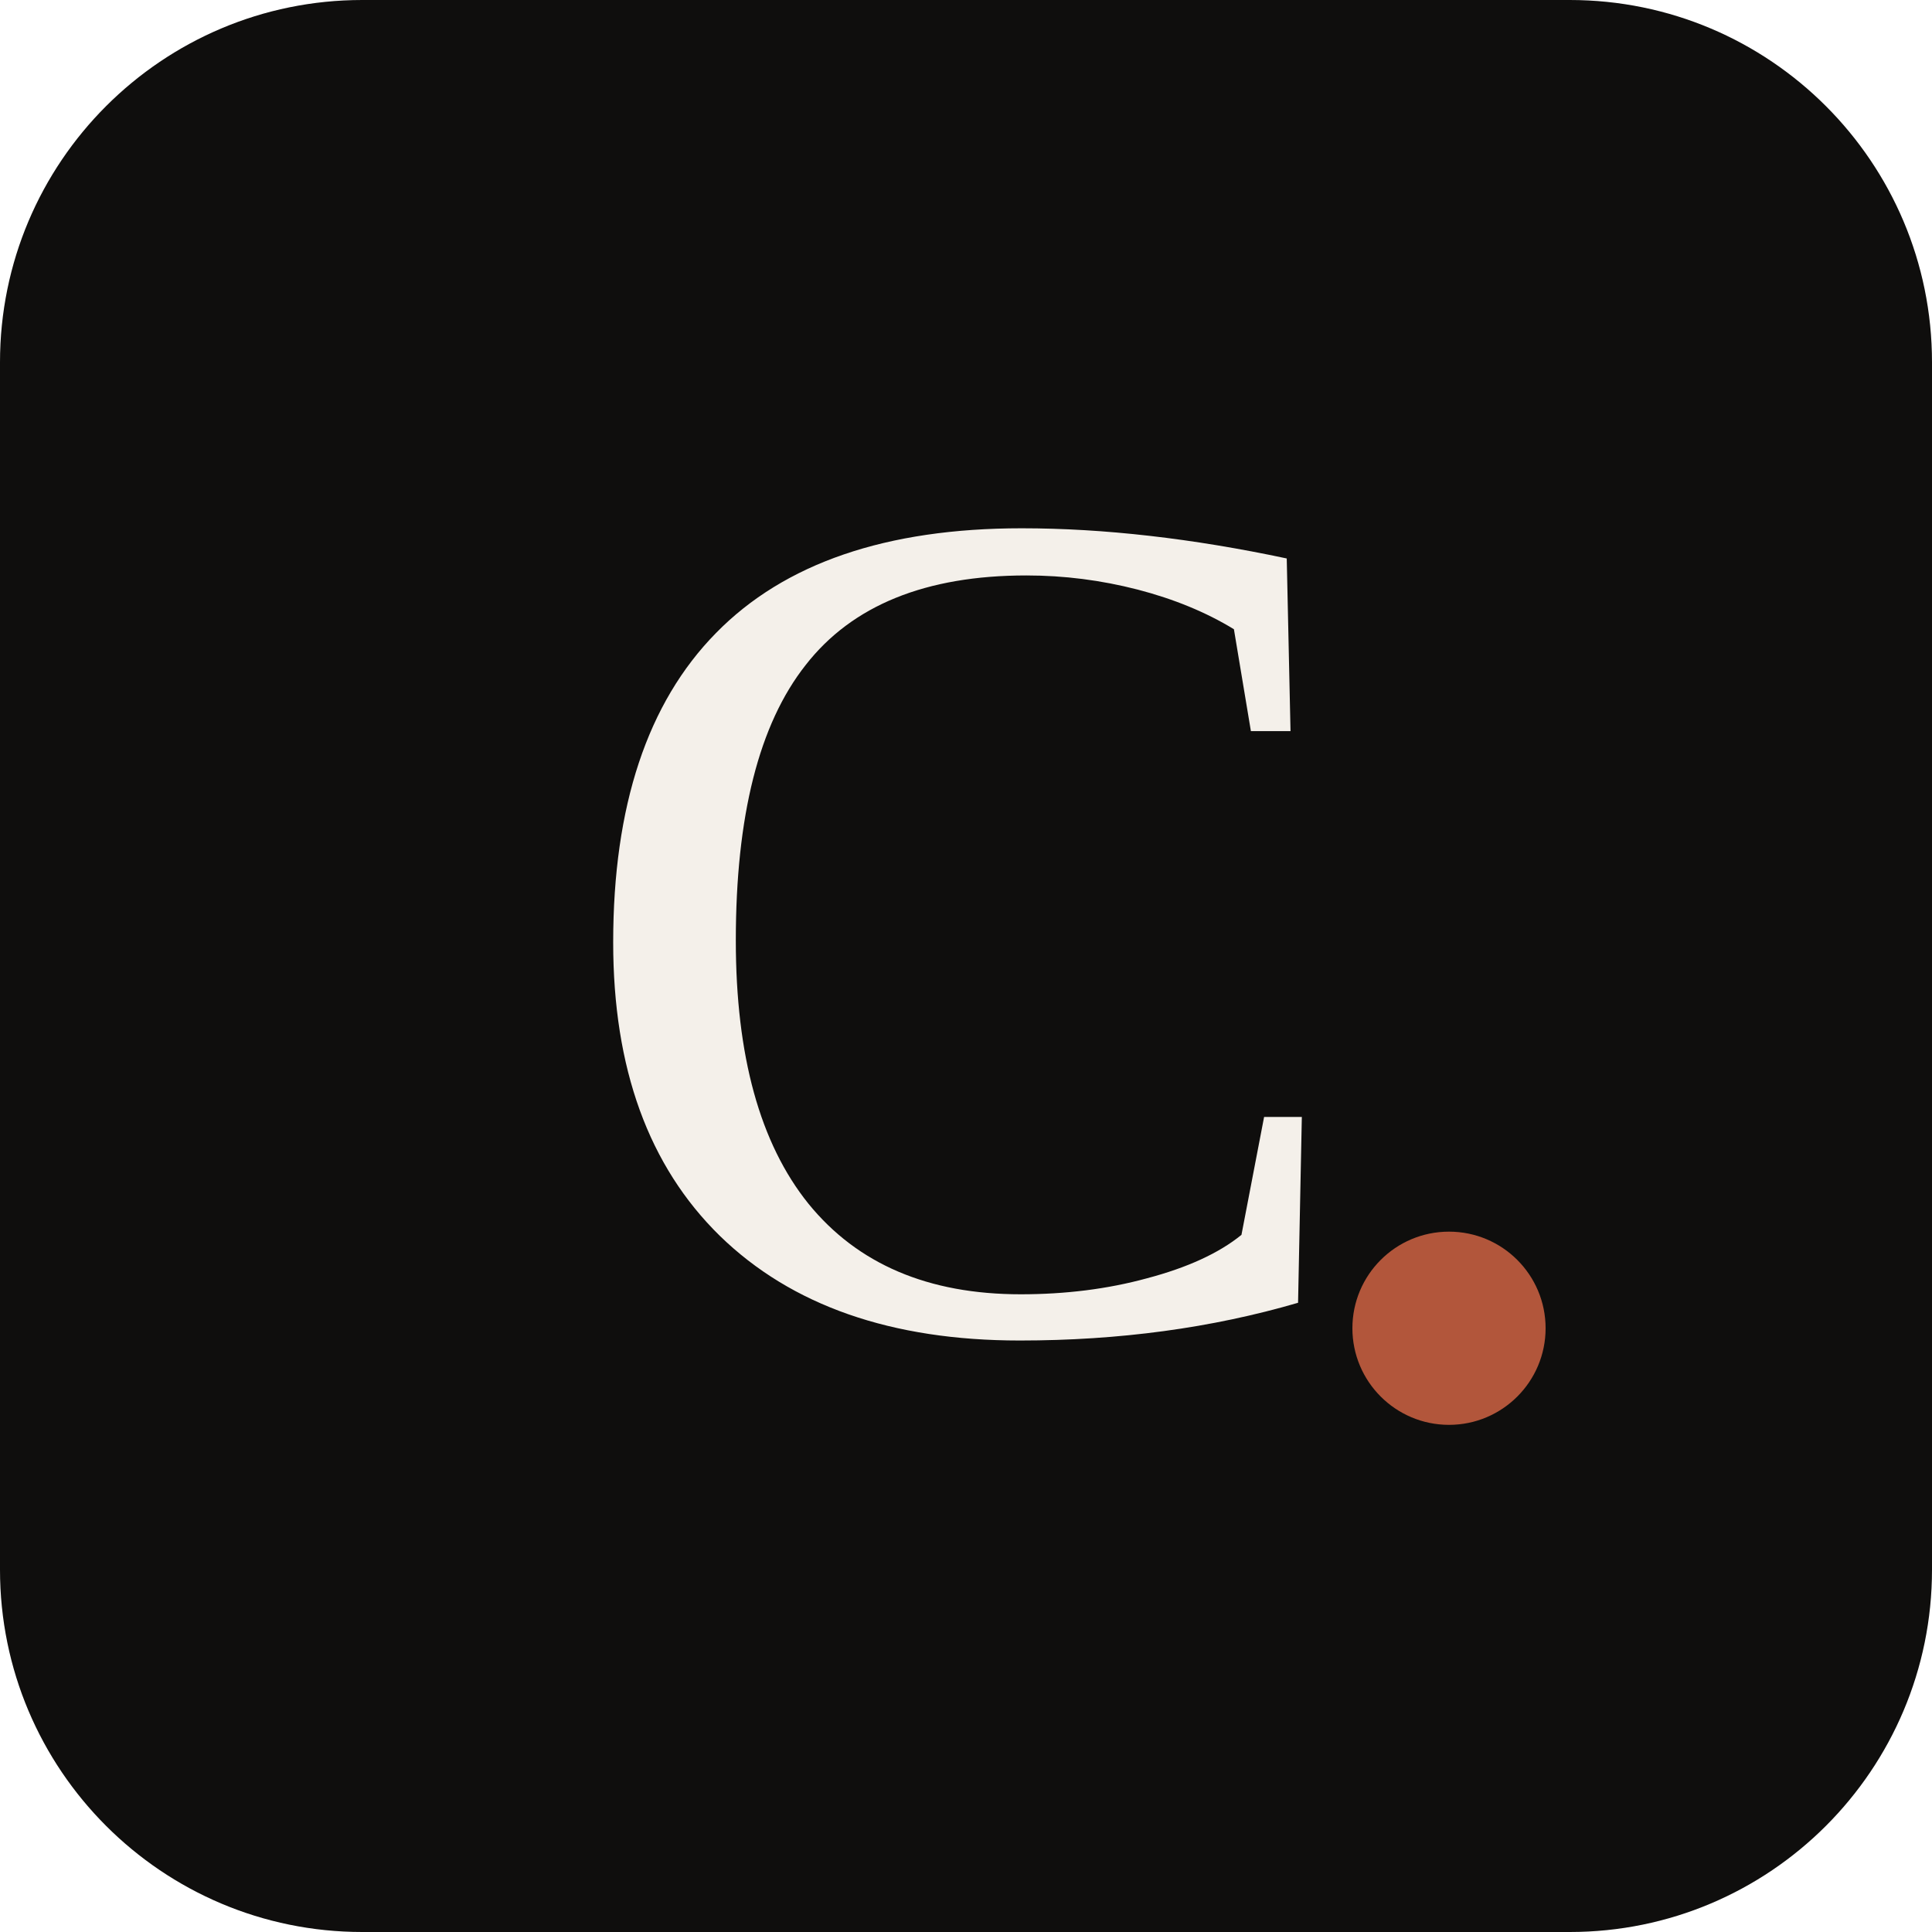
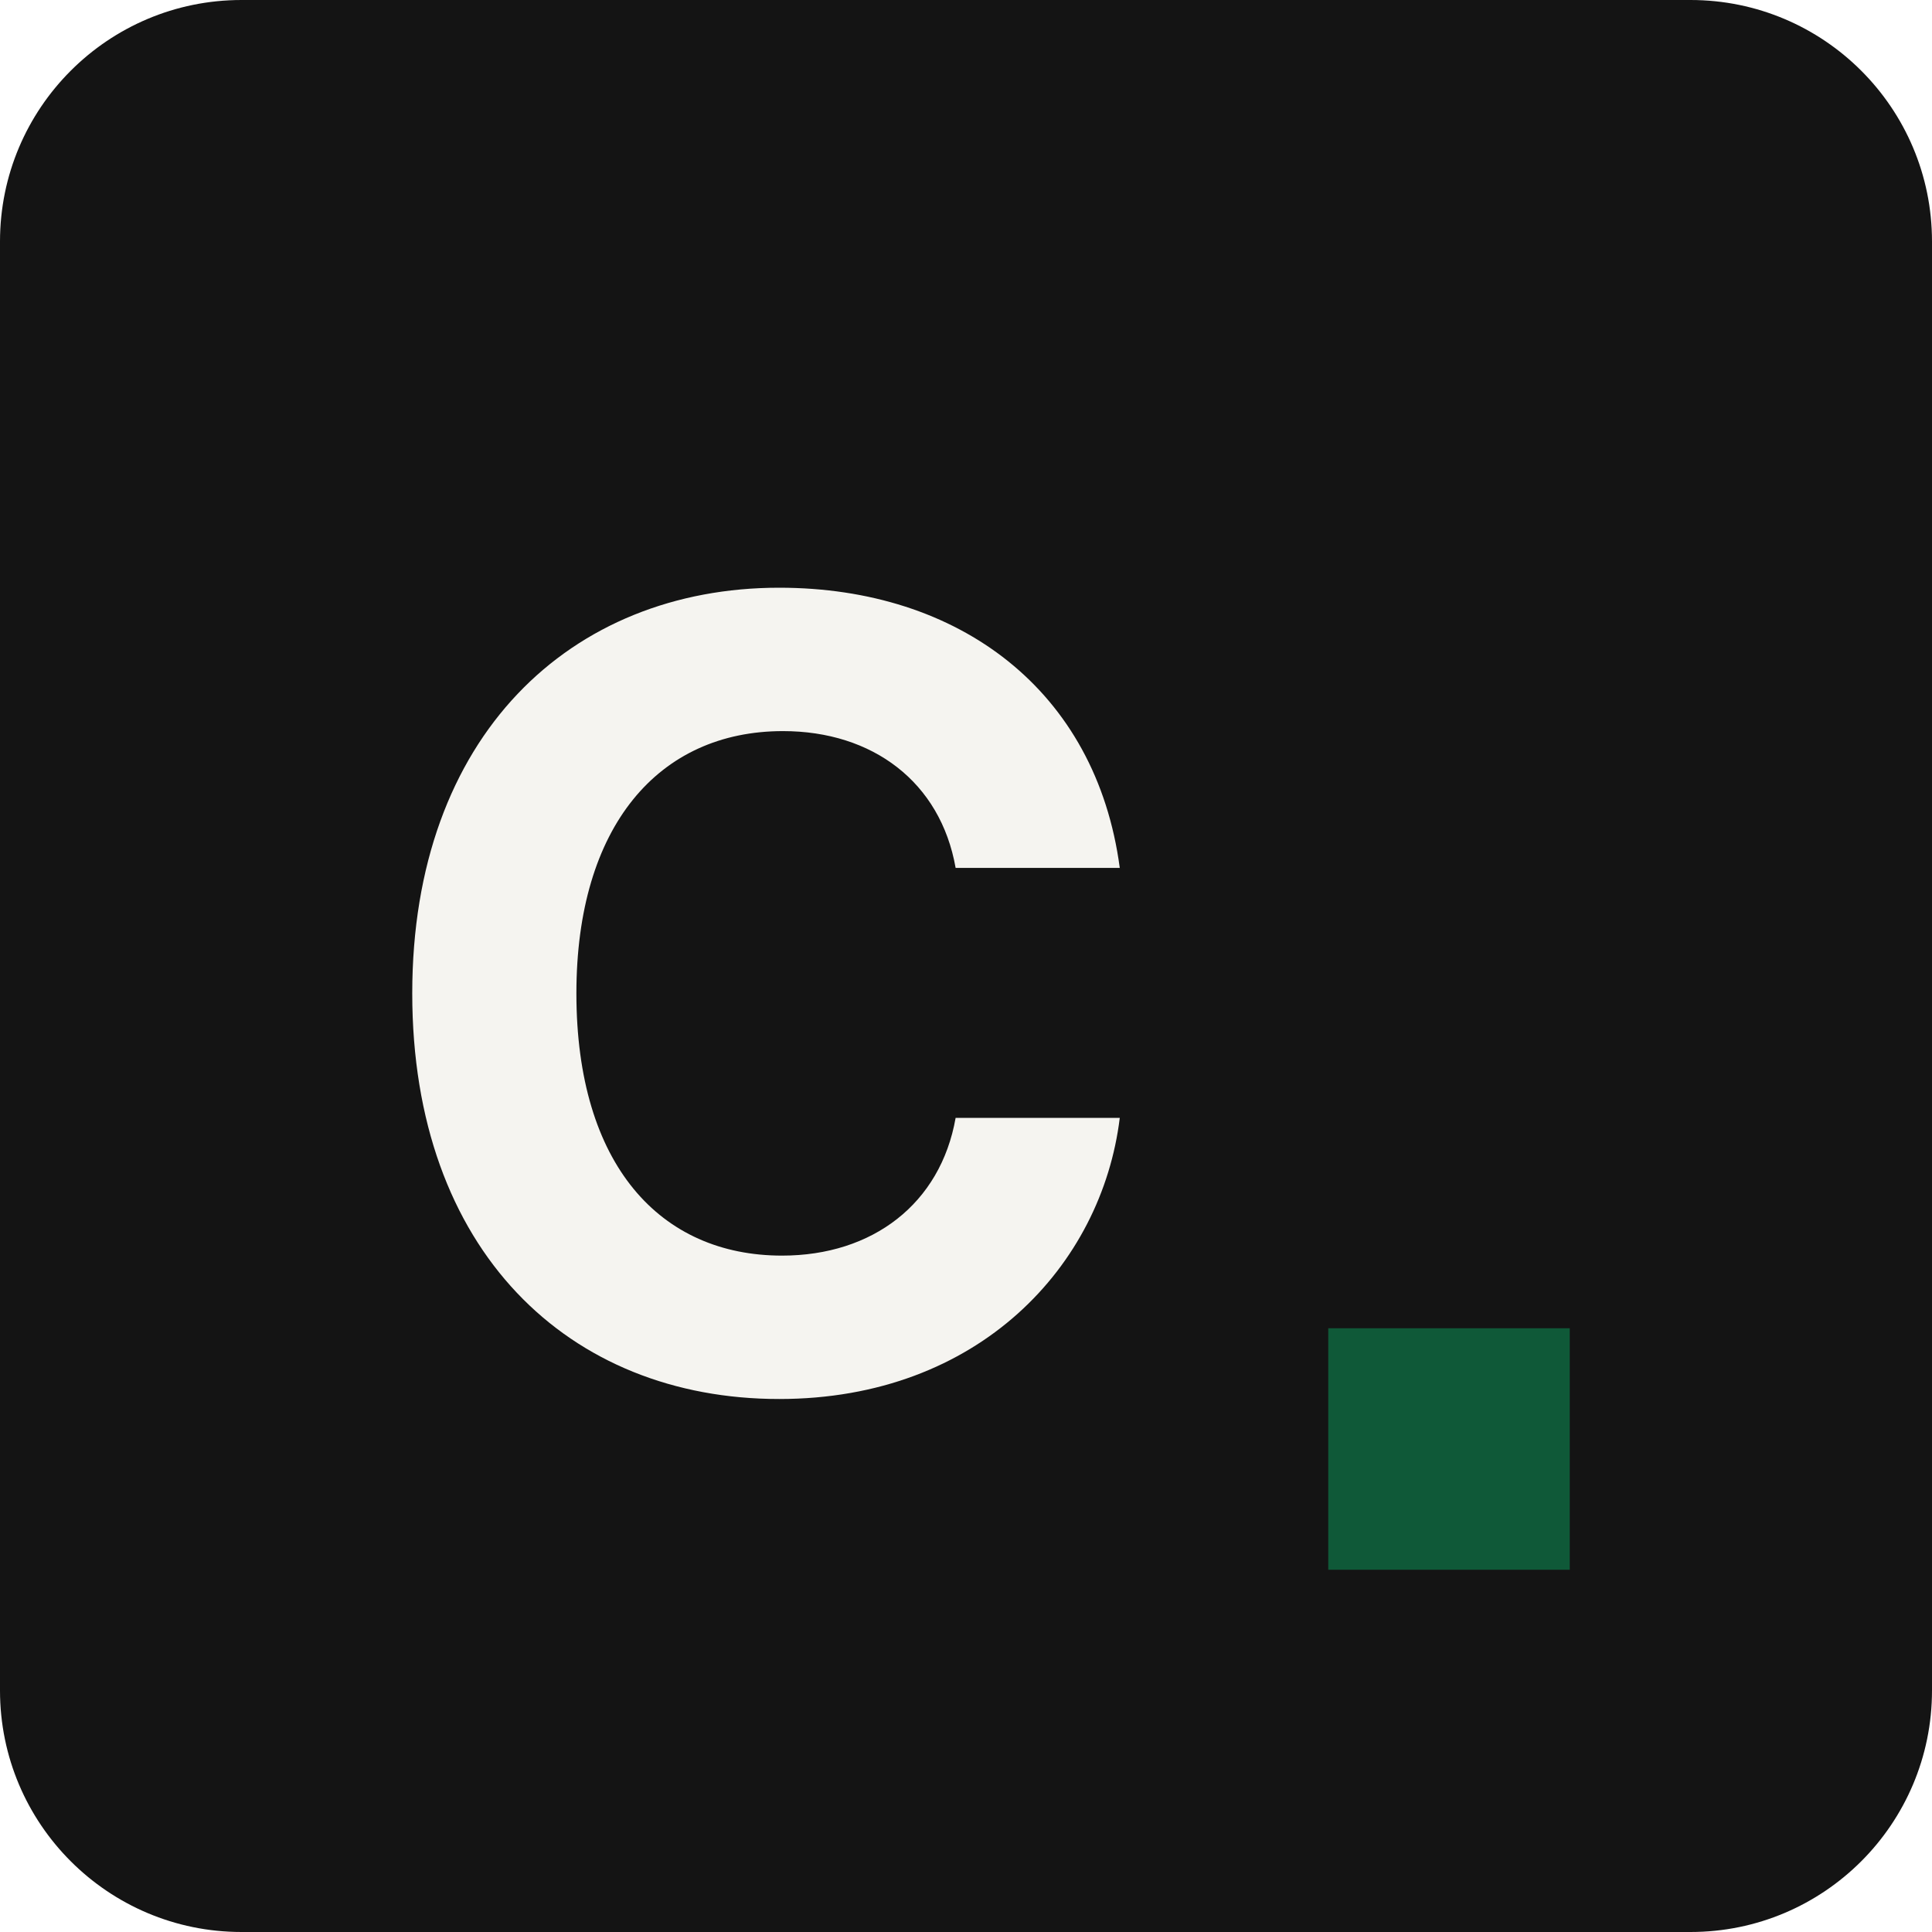
<svg xmlns="http://www.w3.org/2000/svg" viewBox="0 0 32 32" width="32" height="32">
-   <rect width="32" height="32" rx="6" fill="#0F0E0D" />
-   <text x="16" y="22" text-anchor="middle" font-family="Georgia, 'Times New Roman', serif" font-size="20" font-weight="500" fill="#F4F0EA" font-style="normal" letter-spacing="-0.04em">C</text>
-   <circle cx="24" cy="22" r="1.6" fill="#B2563B" />
+   <rect width="32" height="32" rx="4" fill="#141414" />
+   <rect x="22" y="22" width="4" height="4" fill="#0F5938" />
+   <text x="6" y="23" font-family="system-ui, -apple-system, 'Segoe UI', sans-serif" font-size="18" font-weight="700" fill="#F5F4F0" letter-spacing="-0.5">C</text>
</svg>
